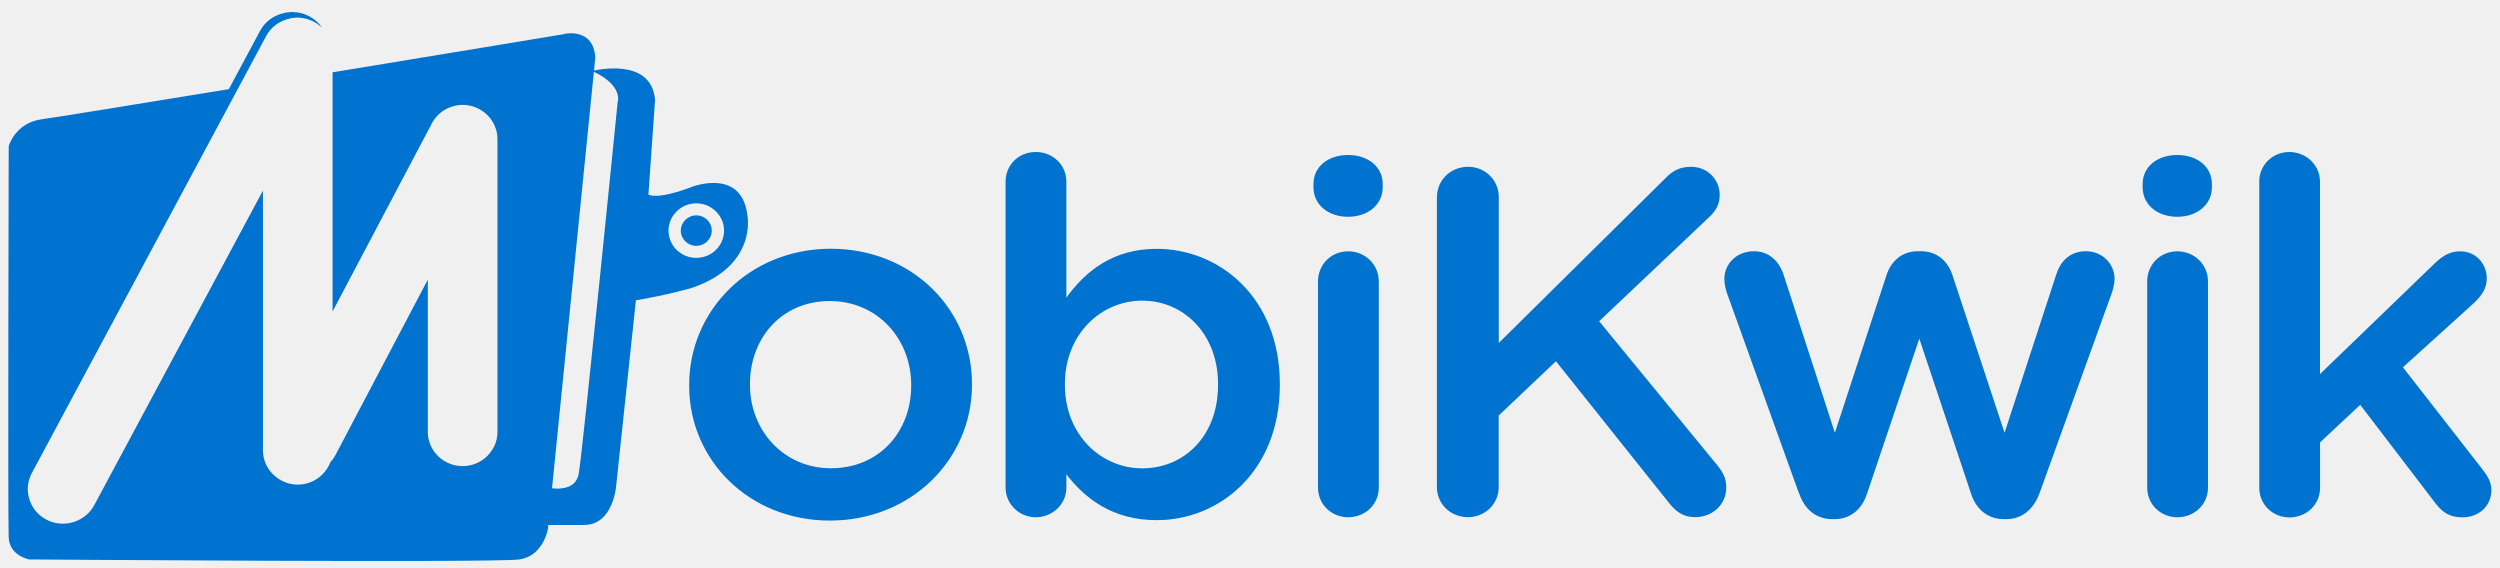
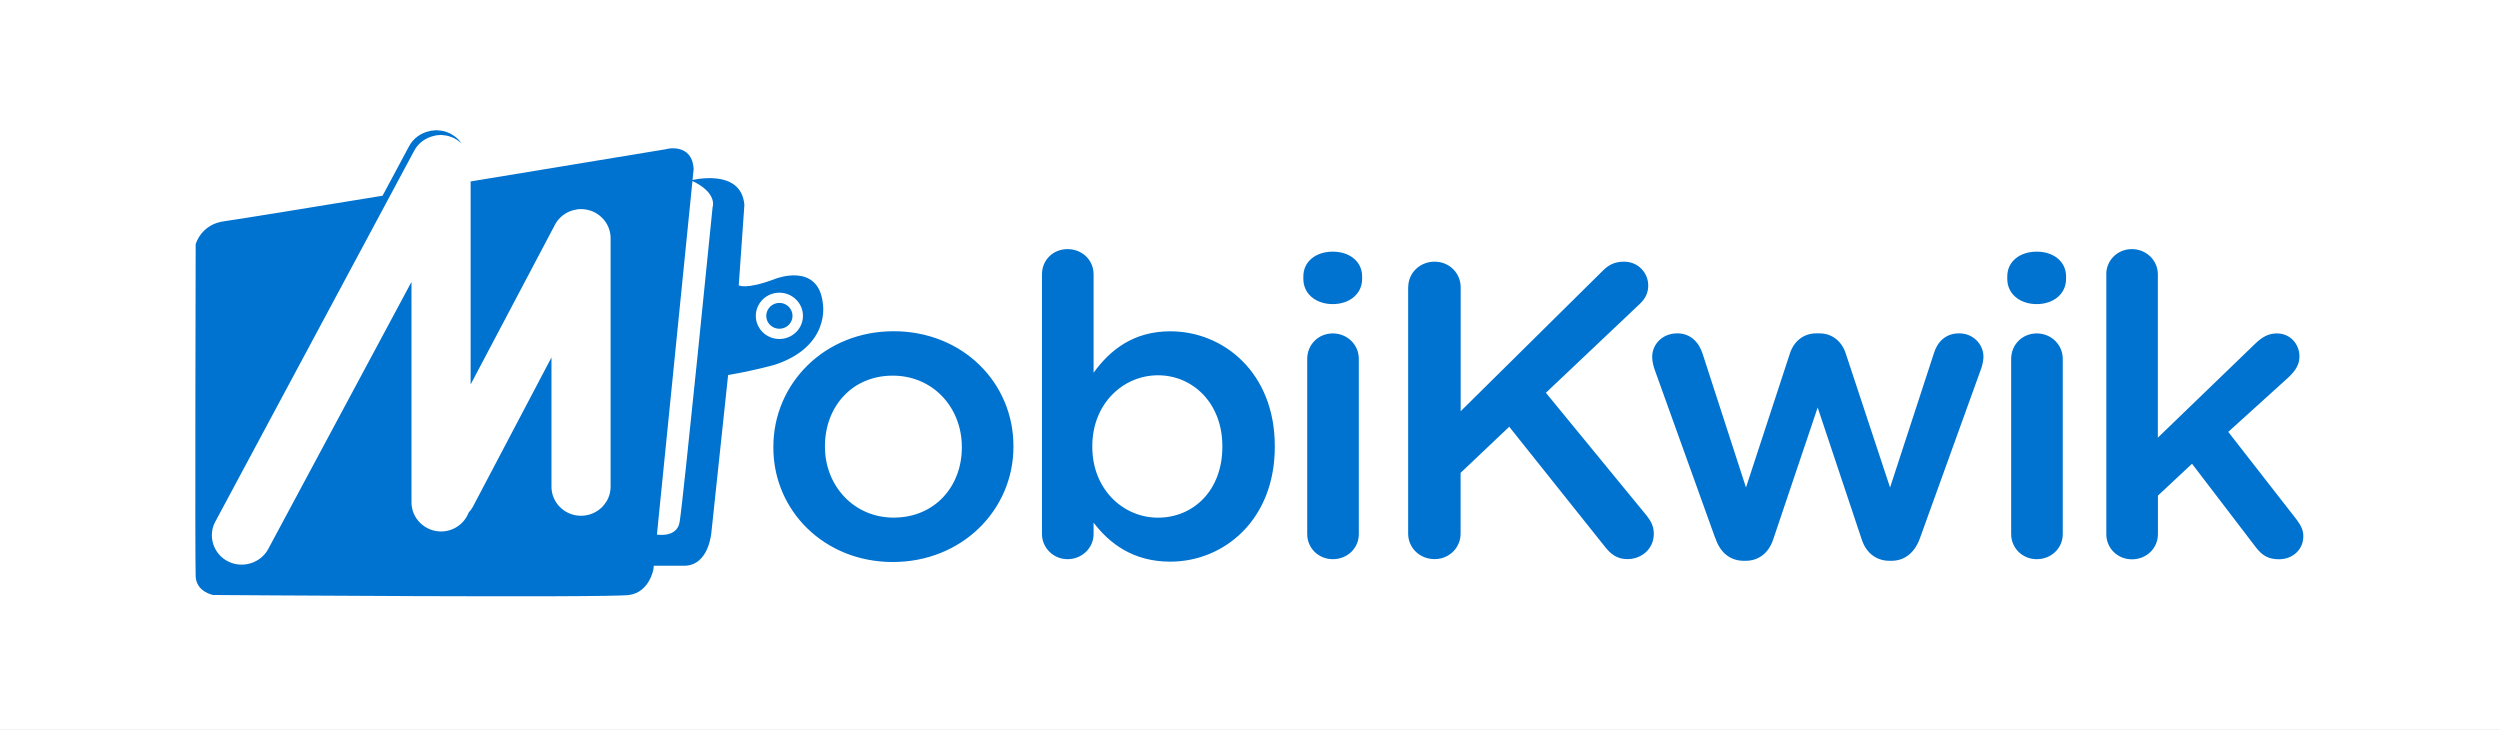
- <svg xmlns="http://www.w3.org/2000/svg" width="163" height="37" viewBox="0 0 163 37" fill="none">
-   <path d="M59.41 25.161V25.096C59.41 22.102 57.217 19.628 54.105 19.628C50.927 19.628 48.897 22.075 48.897 25.031V25.096C48.897 28.057 51.089 30.531 54.17 30.531C57.38 30.531 59.41 28.084 59.41 25.161ZM44.934 25.161V25.096C44.934 20.24 48.864 16.218 54.17 16.218C59.475 16.218 63.372 20.175 63.372 25.031V25.096C63.372 29.919 59.442 33.941 54.105 33.941C48.832 33.941 44.934 29.984 44.934 25.161ZM79.417 25.101V25.036C79.417 21.756 77.16 19.601 74.475 19.601C71.79 19.601 69.43 21.788 69.43 25.036V25.101C69.43 28.349 71.79 30.536 74.475 30.536C77.192 30.536 79.417 28.447 79.417 25.101ZM65.564 11.844C65.564 10.751 66.415 9.911 67.53 9.911C68.645 9.911 69.527 10.745 69.527 11.844V19.407C70.805 17.636 72.607 16.224 75.422 16.224C79.482 16.224 83.445 19.374 83.445 25.036V25.101C83.445 30.731 79.515 33.914 75.422 33.914C72.542 33.914 70.74 32.501 69.527 30.921V31.792C69.527 32.853 68.645 33.725 67.53 33.725C66.447 33.725 65.564 32.859 65.564 31.792V11.844ZM85.935 18.346C85.935 17.252 86.785 16.386 87.9 16.386C89.015 16.386 89.897 17.252 89.897 18.346V31.792C89.897 32.886 89.015 33.725 87.9 33.725C86.817 33.725 85.935 32.891 85.935 31.792V18.346ZM85.637 12.007C85.637 10.848 86.617 10.106 87.894 10.106C89.172 10.106 90.152 10.848 90.152 12.007V12.201C90.152 13.36 89.172 14.134 87.894 14.134C86.617 14.134 85.637 13.36 85.637 12.201V12.007ZM93.692 12.84C93.692 11.747 94.575 10.875 95.722 10.875C96.837 10.875 97.72 11.747 97.72 12.84V22.362L108.59 11.617C109.05 11.135 109.537 10.875 110.257 10.875C111.372 10.875 112.124 11.747 112.124 12.71C112.124 13.322 111.865 13.771 111.404 14.188L104.264 20.944L111.995 30.368C112.325 30.785 112.552 31.175 112.552 31.787C112.552 32.88 111.67 33.719 110.522 33.719C109.737 33.719 109.245 33.335 108.817 32.788L101.449 23.553L97.714 27.093V31.76C97.714 32.853 96.832 33.719 95.717 33.719C94.569 33.719 93.687 32.853 93.687 31.76V12.846L93.692 12.84ZM117.272 32.112L112.623 19.179C112.525 18.925 112.428 18.503 112.428 18.183C112.428 17.252 113.18 16.381 114.36 16.381C115.34 16.381 115.995 17.025 116.293 17.923L119.633 28.219L123.005 17.923C123.298 17.025 124.017 16.381 125.035 16.381H125.263C126.28 16.381 127 17.025 127.293 17.923L130.697 28.219L134.07 17.891C134.33 17.052 134.952 16.38 136.003 16.38C137.085 16.38 137.87 17.22 137.87 18.183C137.87 18.47 137.773 18.86 137.708 19.049L132.993 32.112C132.565 33.303 131.748 33.849 130.8 33.849H130.67C129.691 33.849 128.868 33.303 128.51 32.177L125.138 22.075L121.733 32.177C121.37 33.303 120.553 33.849 119.606 33.849H119.476C118.496 33.849 117.673 33.303 117.283 32.112L117.272 32.112ZM139.998 18.346C139.998 17.252 140.848 16.386 141.963 16.386C143.078 16.386 143.96 17.252 143.96 18.346V31.792C143.96 32.886 143.078 33.725 141.963 33.725C140.88 33.725 139.998 32.891 139.998 31.792V18.346ZM139.7 12.007C139.7 10.848 140.68 10.106 141.957 10.106C143.235 10.106 144.215 10.848 144.215 12.007V12.201C144.215 13.36 143.235 14.134 141.957 14.134C140.68 14.134 139.7 13.36 139.7 12.201L139.7 12.007ZM147.3 11.844C147.3 10.783 148.15 9.911 149.265 9.911C150.38 9.911 151.263 10.778 151.263 11.844V24.392L158.695 17.22C159.22 16.705 159.713 16.386 160.4 16.386C161.451 16.386 162.138 17.22 162.138 18.156C162.138 18.8 161.808 19.282 161.256 19.796L156.671 23.948L161.911 30.672C162.273 31.153 162.436 31.511 162.436 31.96C162.436 33.021 161.586 33.73 160.568 33.73C159.783 33.73 159.323 33.476 158.831 32.864L153.888 26.395L151.268 28.842V31.803C151.268 32.897 150.386 33.736 149.271 33.736C148.188 33.736 147.306 32.902 147.306 31.803V11.855L147.3 11.844ZM45.395 16.814C44.399 16.814 43.587 16.018 43.587 15.038C43.587 14.058 44.399 13.257 45.395 13.257C46.396 13.257 47.208 14.058 47.208 15.038C47.208 16.018 46.396 16.814 45.395 16.814ZM48.735 14.08C48.388 10.908 45.124 12.18 45.124 12.18C42.807 13.062 42.276 12.688 42.276 12.688L42.71 6.512C42.466 3.627 38.606 4.628 38.606 4.628C40.696 5.575 40.268 6.685 40.268 6.685C40.268 6.685 37.995 29.421 37.735 30.877C37.475 32.333 35.461 31.738 35.461 31.738V34.228H38.081C40.003 34.228 40.176 31.651 40.176 31.651L41.459 19.58C43.484 19.244 45.07 18.784 45.07 18.784C49.368 17.349 48.735 14.085 48.735 14.085V14.08ZM46.407 15.038C46.407 15.585 45.952 16.029 45.395 16.029C44.842 16.029 44.388 15.579 44.388 15.038C44.388 14.496 44.842 14.042 45.395 14.042C45.952 14.042 46.407 14.486 46.407 15.038ZM21.684 20.305L28.023 8.298C28.034 8.282 28.045 8.266 28.056 8.255C28.354 7.508 29.047 6.967 29.875 6.858C29.057 6.88 28.267 7.313 27.861 8.082L21.684 19.796V20.311V20.305ZM3.041 33.893C1.92 33.313 1.482 31.933 2.077 30.839L17.354 2.349C17.678 1.737 18.263 1.342 18.907 1.207C18.945 1.196 18.978 1.191 19.01 1.18C19.097 1.169 19.2 1.153 19.297 1.153C19.335 1.153 19.378 1.142 19.411 1.142C19.438 1.143 19.465 1.146 19.492 1.153C19.562 1.153 19.627 1.164 19.698 1.174C19.79 1.185 19.882 1.202 19.979 1.229C20.017 1.234 20.055 1.25 20.093 1.266C20.206 1.299 20.315 1.342 20.423 1.396C20.434 1.402 20.45 1.402 20.45 1.413C20.465 1.416 20.478 1.424 20.488 1.434C20.613 1.494 20.71 1.564 20.807 1.645C20.829 1.662 20.851 1.673 20.867 1.689L20.991 1.813C20.953 1.759 20.921 1.694 20.878 1.645C20.861 1.633 20.848 1.616 20.84 1.597C20.753 1.499 20.667 1.413 20.558 1.326C20.542 1.315 20.52 1.294 20.499 1.277C20.396 1.207 20.293 1.131 20.18 1.072C20.169 1.066 20.152 1.05 20.142 1.039C20.125 1.034 20.109 1.034 20.093 1.028C19.99 0.98 19.887 0.931 19.768 0.898C19.725 0.882 19.687 0.871 19.638 0.855C19.551 0.834 19.454 0.823 19.362 0.806C19.292 0.796 19.221 0.79 19.151 0.79C19.118 0.79 19.097 0.779 19.064 0.779C19.032 0.779 18.994 0.79 18.945 0.79C18.848 0.796 18.75 0.806 18.653 0.817C18.615 0.828 18.583 0.833 18.545 0.844C17.89 0.98 17.294 1.38 16.959 2.008L1.374 31.083C0.767 32.203 1.206 33.611 2.353 34.201C3.144 34.612 4.064 34.52 4.762 34.06C4.205 34.223 3.577 34.185 3.025 33.903L3.041 33.893ZM19.416 31.597C18.171 31.597 17.143 30.59 17.143 29.367V12.44L16.764 13.143V29.578C16.764 30.829 17.808 31.857 19.081 31.857C19.709 31.857 20.277 31.608 20.699 31.202C20.326 31.451 19.887 31.597 19.411 31.597H19.416ZM30.167 30.395C28.916 30.395 27.893 29.389 27.893 28.165V18.248L27.531 18.957V28.512C27.531 29.789 28.592 30.845 29.896 30.845C30.919 30.845 31.796 30.184 32.121 29.28C31.731 29.946 31.001 30.401 30.167 30.401L30.167 30.395ZM36.777 2.225C36.777 2.225 29.506 3.432 21.684 4.715V20.305L28.023 8.298C28.034 8.282 28.045 8.266 28.056 8.255C28.392 7.427 29.209 6.837 30.162 6.837C31.412 6.837 32.435 7.844 32.435 9.067V28.16C32.435 29.389 31.412 30.39 30.162 30.39C28.911 30.39 27.888 29.383 27.888 28.16V18.243L21.852 29.708C21.766 29.863 21.661 30.007 21.538 30.136C21.213 30.986 20.385 31.597 19.411 31.597C18.166 31.597 17.137 30.59 17.137 29.367V12.44L6.143 32.94C5.558 34.033 4.151 34.466 3.035 33.887C1.915 33.308 1.476 31.927 2.072 30.834L15.54 5.711C9.093 6.766 3.501 7.676 2.776 7.768C0.973 7.995 0.567 9.538 0.567 9.538C0.567 9.538 0.507 33.838 0.567 35.045C0.621 36.247 1.909 36.475 1.909 36.475C1.909 36.475 32.294 36.702 33.864 36.475C35.44 36.247 35.726 34.477 35.726 34.477L38.812 3.762C38.698 1.759 36.777 2.214 36.777 2.214V2.225Z" fill="#0072CF" />
+ <svg xmlns="http://www.w3.org/2000/svg" width="192" height="56" viewBox="0 0 192 56" fill="none">
+   <rect width="192" height="56" fill="white" />
+   <path d="M73.869 34.382V34.317C73.869 31.323 71.677 28.849 68.564 28.849C65.386 28.849 63.356 31.296 63.356 34.252V34.317C63.356 37.278 65.549 39.752 68.629 39.752C71.839 39.752 73.869 37.305 73.869 34.382ZM59.394 34.382V34.317C59.394 29.461 63.324 25.439 68.629 25.439C73.934 25.439 77.832 29.396 77.832 34.252V34.317C77.832 39.14 73.902 43.162 68.564 43.162C63.291 43.162 59.394 39.205 59.394 34.382ZM93.877 34.322V34.257C93.877 30.977 91.619 28.822 88.934 28.822C86.249 28.822 83.889 31.009 83.889 34.257V34.322C83.889 37.57 86.249 39.757 88.934 39.757C91.652 39.757 93.877 37.667 93.877 34.322ZM80.024 21.065C80.024 19.971 80.874 19.132 81.989 19.132C83.104 19.132 83.987 19.966 83.987 21.065V28.627C85.264 26.857 87.067 25.444 89.882 25.444C93.942 25.444 97.904 28.595 97.904 34.257V34.322C97.904 39.952 93.974 43.135 89.882 43.135C87.002 43.135 85.199 41.722 83.987 40.141V41.013C83.987 42.074 83.104 42.945 81.989 42.945C80.906 42.945 80.024 42.079 80.024 41.013V21.065ZM100.394 27.566C100.394 26.473 101.244 25.607 102.359 25.607C103.475 25.607 104.357 26.473 104.357 27.566V41.013C104.357 42.106 103.475 42.945 102.359 42.945C101.277 42.945 100.394 42.112 100.394 41.013V27.566ZM100.097 21.227C100.097 20.069 101.076 19.327 102.354 19.327C103.632 19.327 104.611 20.069 104.611 21.227V21.422C104.611 22.581 103.632 23.355 102.354 23.355C101.076 23.355 100.097 22.581 100.097 21.422V21.227ZM108.152 22.061C108.152 20.967 109.034 20.096 110.182 20.096C111.297 20.096 112.179 20.967 112.179 22.061V31.583L123.049 20.837C123.509 20.356 123.996 20.096 124.716 20.096C125.832 20.096 126.584 20.967 126.584 21.931C126.584 22.543 126.324 22.992 125.864 23.409L118.724 30.165L126.454 39.589C126.784 40.006 127.012 40.396 127.012 41.007C127.012 42.101 126.129 42.94 124.982 42.94C124.197 42.94 123.704 42.556 123.276 42.009L115.909 32.774L112.174 36.314V40.98C112.174 42.074 111.291 42.94 110.176 42.94C109.029 42.94 108.146 42.074 108.146 40.98V22.066L108.152 22.061ZM131.732 41.332L127.082 28.4C126.985 28.145 126.887 27.723 126.887 27.404C126.887 26.473 127.64 25.601 128.82 25.601C129.799 25.601 130.454 26.245 130.752 27.144L134.092 37.44L137.465 27.144C137.757 26.245 138.477 25.601 139.495 25.601H139.722C140.74 25.601 141.46 26.245 141.752 27.144L145.157 37.44L148.53 27.111C148.789 26.273 149.412 25.601 150.462 25.601C151.545 25.601 152.33 26.44 152.33 27.404C152.33 27.691 152.232 28.081 152.167 28.27L147.452 41.332C147.025 42.523 146.207 43.07 145.26 43.07H145.13C144.15 43.07 143.327 42.523 142.97 41.397L139.597 31.296L136.192 41.397C135.83 42.523 135.012 43.07 134.065 43.07H133.935C132.955 43.07 132.133 42.523 131.743 41.332L131.732 41.332ZM154.457 27.566C154.457 26.473 155.307 25.607 156.422 25.607C157.537 25.607 158.42 26.473 158.42 27.566V41.013C158.42 42.106 157.537 42.945 156.422 42.945C155.339 42.945 154.457 42.112 154.457 41.013V27.566ZM154.159 21.227C154.159 20.069 155.139 19.327 156.417 19.327C157.694 19.327 158.674 20.069 158.674 21.227V21.422C158.674 22.581 157.694 23.355 156.417 23.355C155.139 23.355 154.159 22.581 154.159 21.422L154.159 21.227ZM161.76 21.065C161.76 20.004 162.61 19.132 163.725 19.132C164.84 19.132 165.722 19.998 165.722 21.065V33.613L173.155 26.44C173.68 25.926 174.172 25.607 174.86 25.607C175.91 25.607 176.597 26.44 176.597 27.377C176.597 28.021 176.267 28.503 175.715 29.017L171.13 33.169L176.37 39.892C176.733 40.374 176.895 40.731 176.895 41.181C176.895 42.242 176.045 42.951 175.028 42.951C174.243 42.951 173.783 42.696 173.29 42.085L168.348 35.616L165.728 38.063V41.024C165.728 42.117 164.845 42.956 163.73 42.956C162.647 42.956 161.765 42.123 161.765 41.024V21.076L161.76 21.065ZM59.854 26.034C58.858 26.034 58.046 25.238 58.046 24.259C58.046 23.279 58.858 22.478 59.854 22.478C60.855 22.478 61.667 23.279 61.667 24.259C61.667 25.238 60.856 26.034 59.854 26.034ZM63.194 23.3C62.848 20.128 59.583 21.4 59.583 21.4C57.267 22.283 56.736 21.909 56.736 21.909L57.169 15.732C56.925 12.847 53.066 13.849 53.066 13.849C55.155 14.796 54.728 15.906 54.728 15.906C54.728 15.906 52.454 38.642 52.194 40.098C51.934 41.554 49.921 40.959 49.921 40.959V43.449H52.541C54.462 43.449 54.636 40.872 54.636 40.872L55.919 28.8C57.943 28.465 59.529 28.005 59.529 28.005C63.827 26.57 63.194 23.306 63.194 23.306V23.3ZM60.866 24.259C60.866 24.805 60.412 25.249 59.854 25.249C59.302 25.249 58.847 24.8 58.847 24.259C58.847 23.717 59.302 23.262 59.854 23.262C60.412 23.262 60.866 23.706 60.866 24.259ZM36.144 29.526L42.483 17.519C42.494 17.503 42.505 17.487 42.515 17.476C42.813 16.729 43.506 16.187 44.334 16.079C43.517 16.101 42.727 16.534 42.32 17.302L36.144 29.017V29.531V29.526ZM17.5 43.113C16.38 42.534 15.941 41.154 16.537 40.06L31.813 11.57C32.138 10.958 32.723 10.563 33.367 10.428C33.405 10.417 33.437 10.411 33.47 10.401C33.556 10.39 33.659 10.373 33.757 10.373C33.794 10.373 33.838 10.363 33.87 10.363C33.898 10.363 33.925 10.367 33.951 10.373C34.022 10.373 34.087 10.384 34.157 10.395C34.249 10.406 34.341 10.422 34.438 10.449C34.477 10.455 34.514 10.471 34.552 10.487C34.666 10.52 34.774 10.563 34.883 10.617C34.893 10.623 34.91 10.623 34.91 10.633C34.924 10.637 34.937 10.644 34.947 10.655C35.072 10.714 35.169 10.785 35.267 10.866C35.288 10.882 35.31 10.893 35.326 10.909L35.451 11.034C35.413 10.98 35.38 10.915 35.337 10.866C35.32 10.854 35.307 10.837 35.299 10.817C35.213 10.72 35.126 10.633 35.018 10.547C35.002 10.536 34.98 10.514 34.958 10.498C34.855 10.428 34.753 10.352 34.639 10.292C34.628 10.287 34.612 10.271 34.601 10.26C34.585 10.254 34.569 10.254 34.552 10.249C34.449 10.2 34.347 10.152 34.227 10.119C34.184 10.103 34.146 10.092 34.097 10.076C34.011 10.054 33.913 10.043 33.822 10.027C33.752 10.016 33.681 10.011 33.61 10.011C33.578 10.011 33.556 10 33.524 10C33.491 10 33.453 10.011 33.405 10.011C33.307 10.017 33.21 10.026 33.112 10.038C33.075 10.049 33.042 10.054 33.004 10.065C32.349 10.2 31.754 10.601 31.418 11.229L15.833 40.304C15.227 41.424 15.665 42.832 16.813 43.422C17.603 43.833 18.523 43.741 19.222 43.281C18.664 43.443 18.036 43.405 17.484 43.124L17.5 43.113ZM33.876 40.818C32.63 40.818 31.602 39.811 31.602 38.588V21.66L31.223 22.364V38.799C31.223 40.049 32.268 41.078 33.54 41.078C34.168 41.078 34.736 40.829 35.158 40.423C34.785 40.672 34.347 40.818 33.87 40.818H33.876ZM44.627 39.616C43.376 39.616 42.353 38.609 42.353 37.386V27.469L41.99 28.178V37.733C41.99 39.01 43.051 40.066 44.356 40.066C45.379 40.066 46.256 39.405 46.581 38.501C46.191 39.167 45.46 39.622 44.626 39.622L44.627 39.616ZM51.236 11.445C51.236 11.445 43.966 12.652 36.144 13.935V29.526L42.483 17.519C42.494 17.503 42.505 17.487 42.515 17.476C42.851 16.648 43.668 16.058 44.621 16.058C45.872 16.058 46.895 17.064 46.895 18.288V37.381C46.895 38.609 45.872 39.611 44.621 39.611C43.371 39.611 42.347 38.604 42.347 37.381V27.463L36.312 38.929C36.226 39.084 36.12 39.228 35.998 39.356C35.673 40.206 34.844 40.818 33.87 40.818C32.625 40.818 31.597 39.811 31.597 38.588V21.66L20.602 42.16C20.017 43.254 18.61 43.687 17.495 43.108C16.374 42.529 15.936 41.148 16.531 40.055L30 14.931C23.552 15.987 17.96 16.896 17.235 16.989C15.432 17.216 15.027 18.759 15.027 18.759C15.027 18.759 14.967 43.059 15.027 44.266C15.081 45.468 16.369 45.695 16.369 45.695C16.369 45.695 46.754 45.923 48.324 45.695C49.899 45.468 50.186 43.698 50.186 43.698L53.272 12.983C53.158 10.98 51.236 11.434 51.236 11.434V11.445Z" fill="#0072CF" />
</svg>
